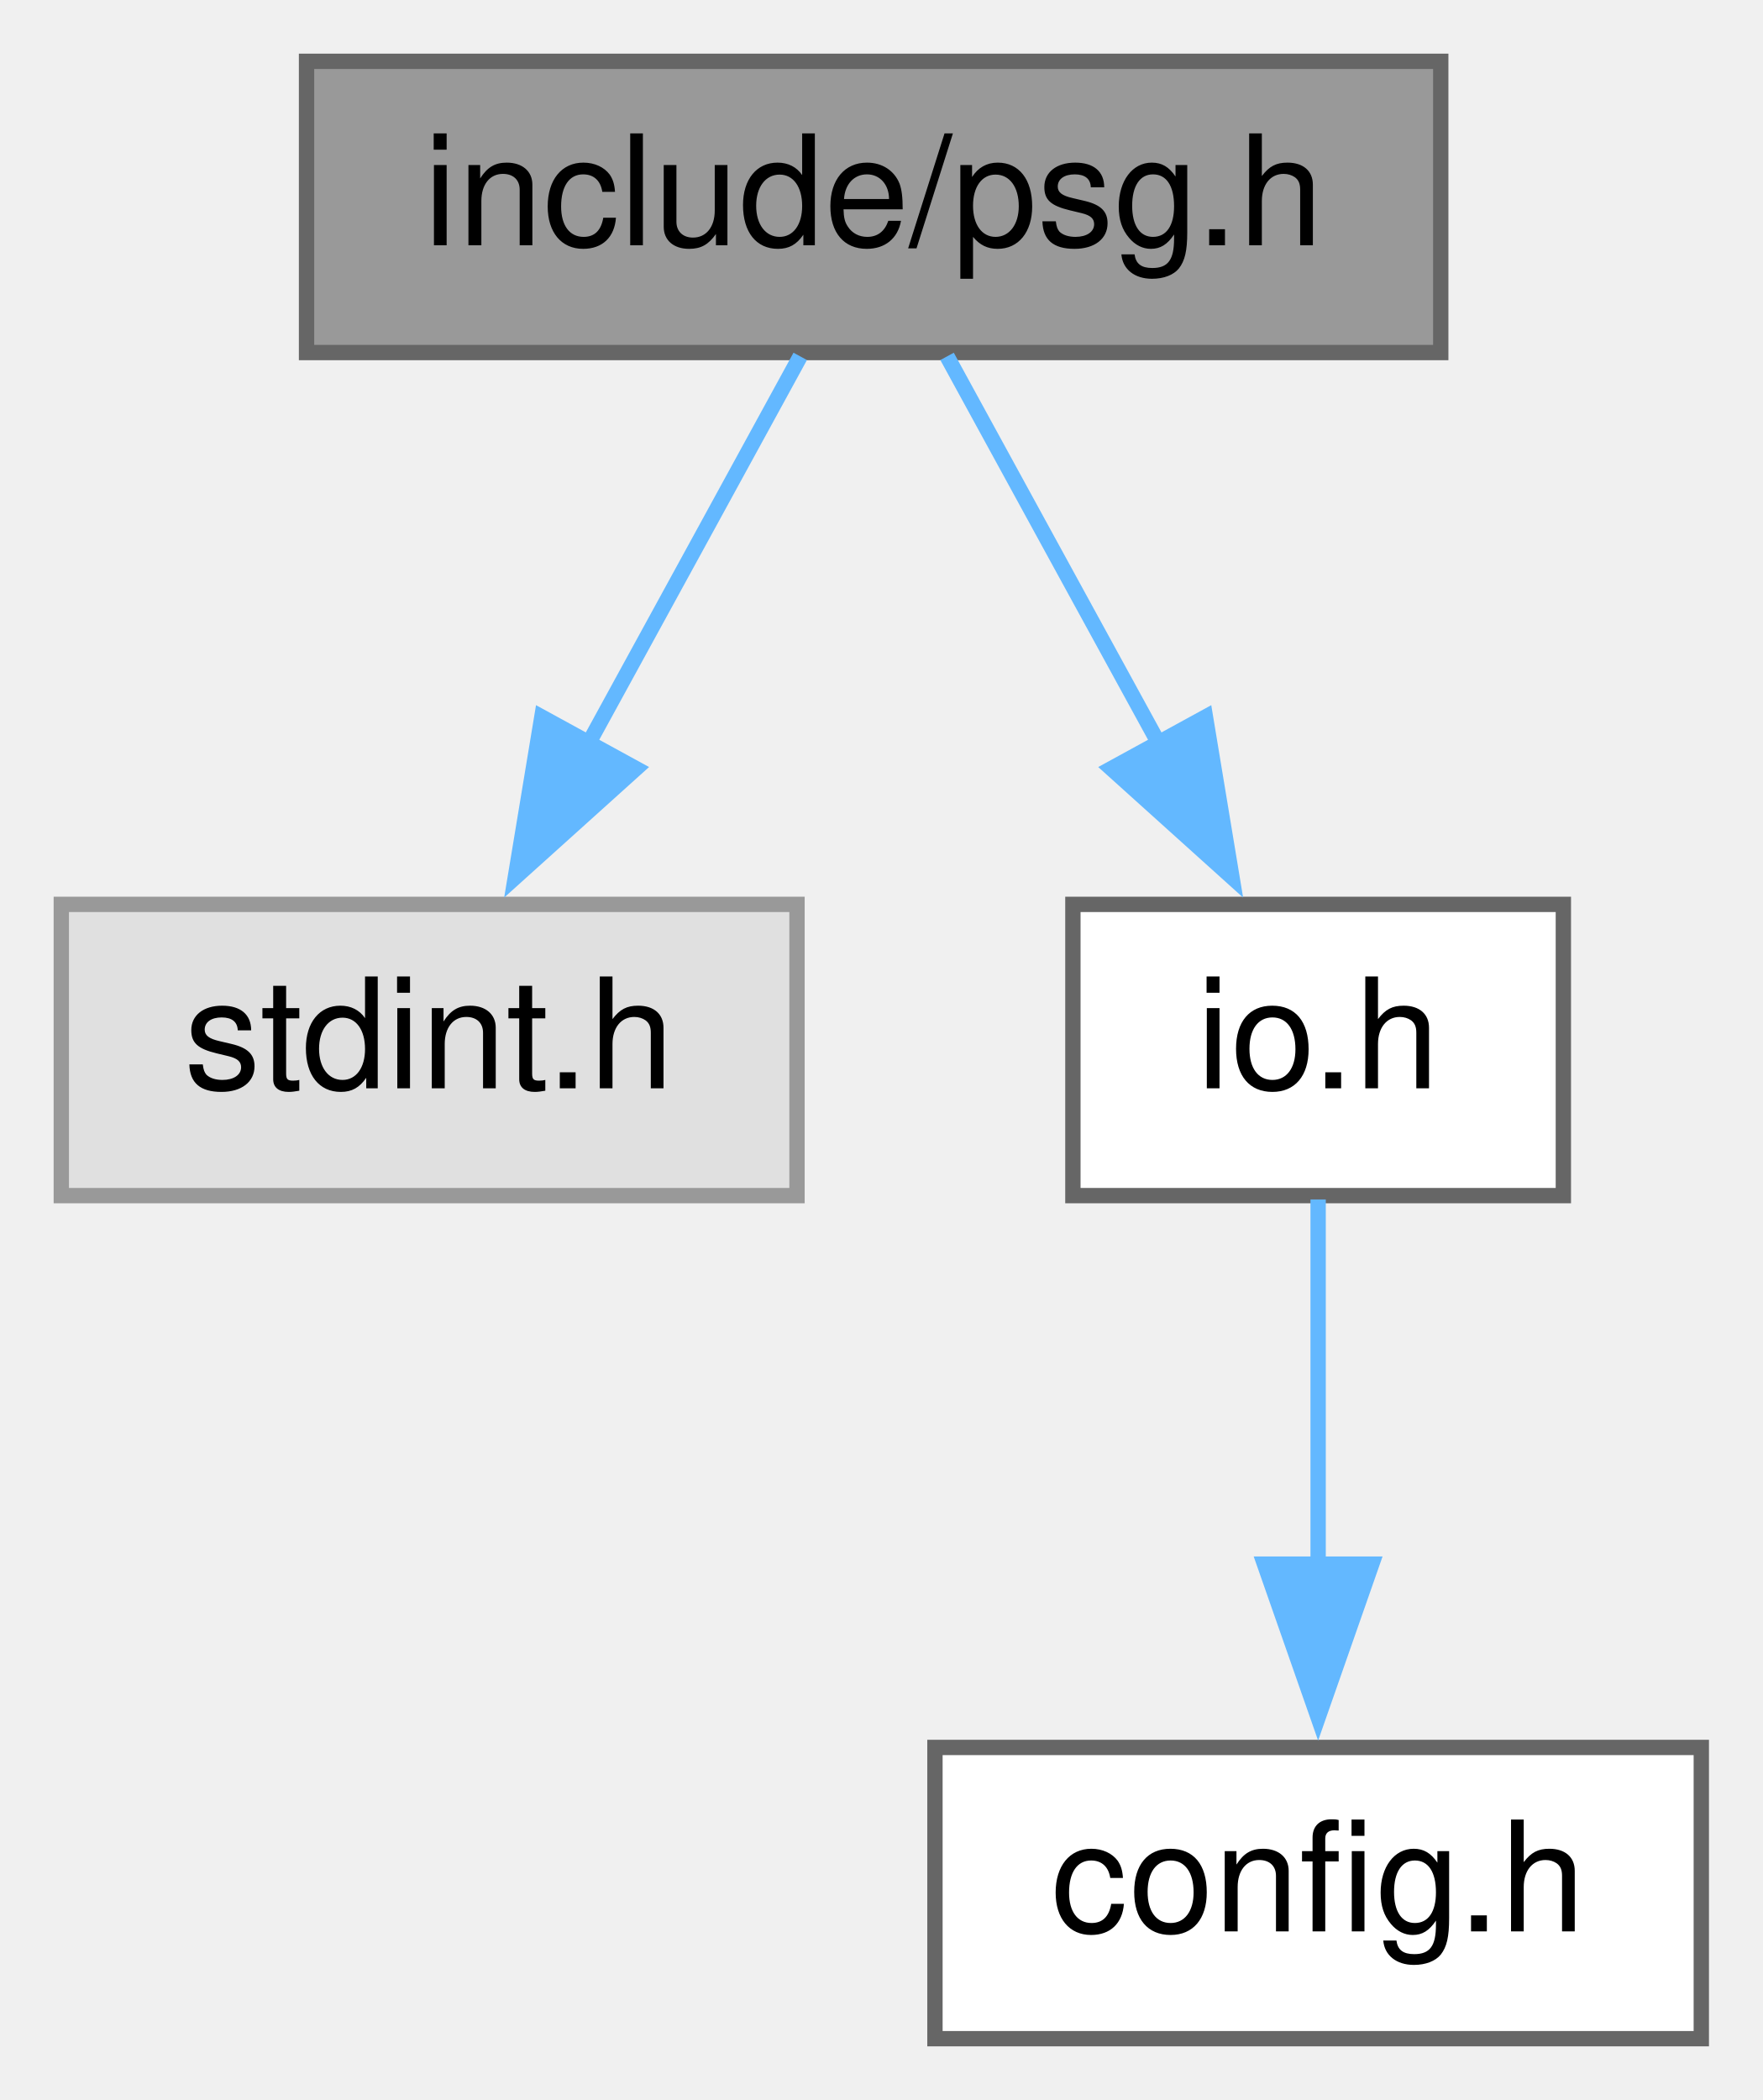
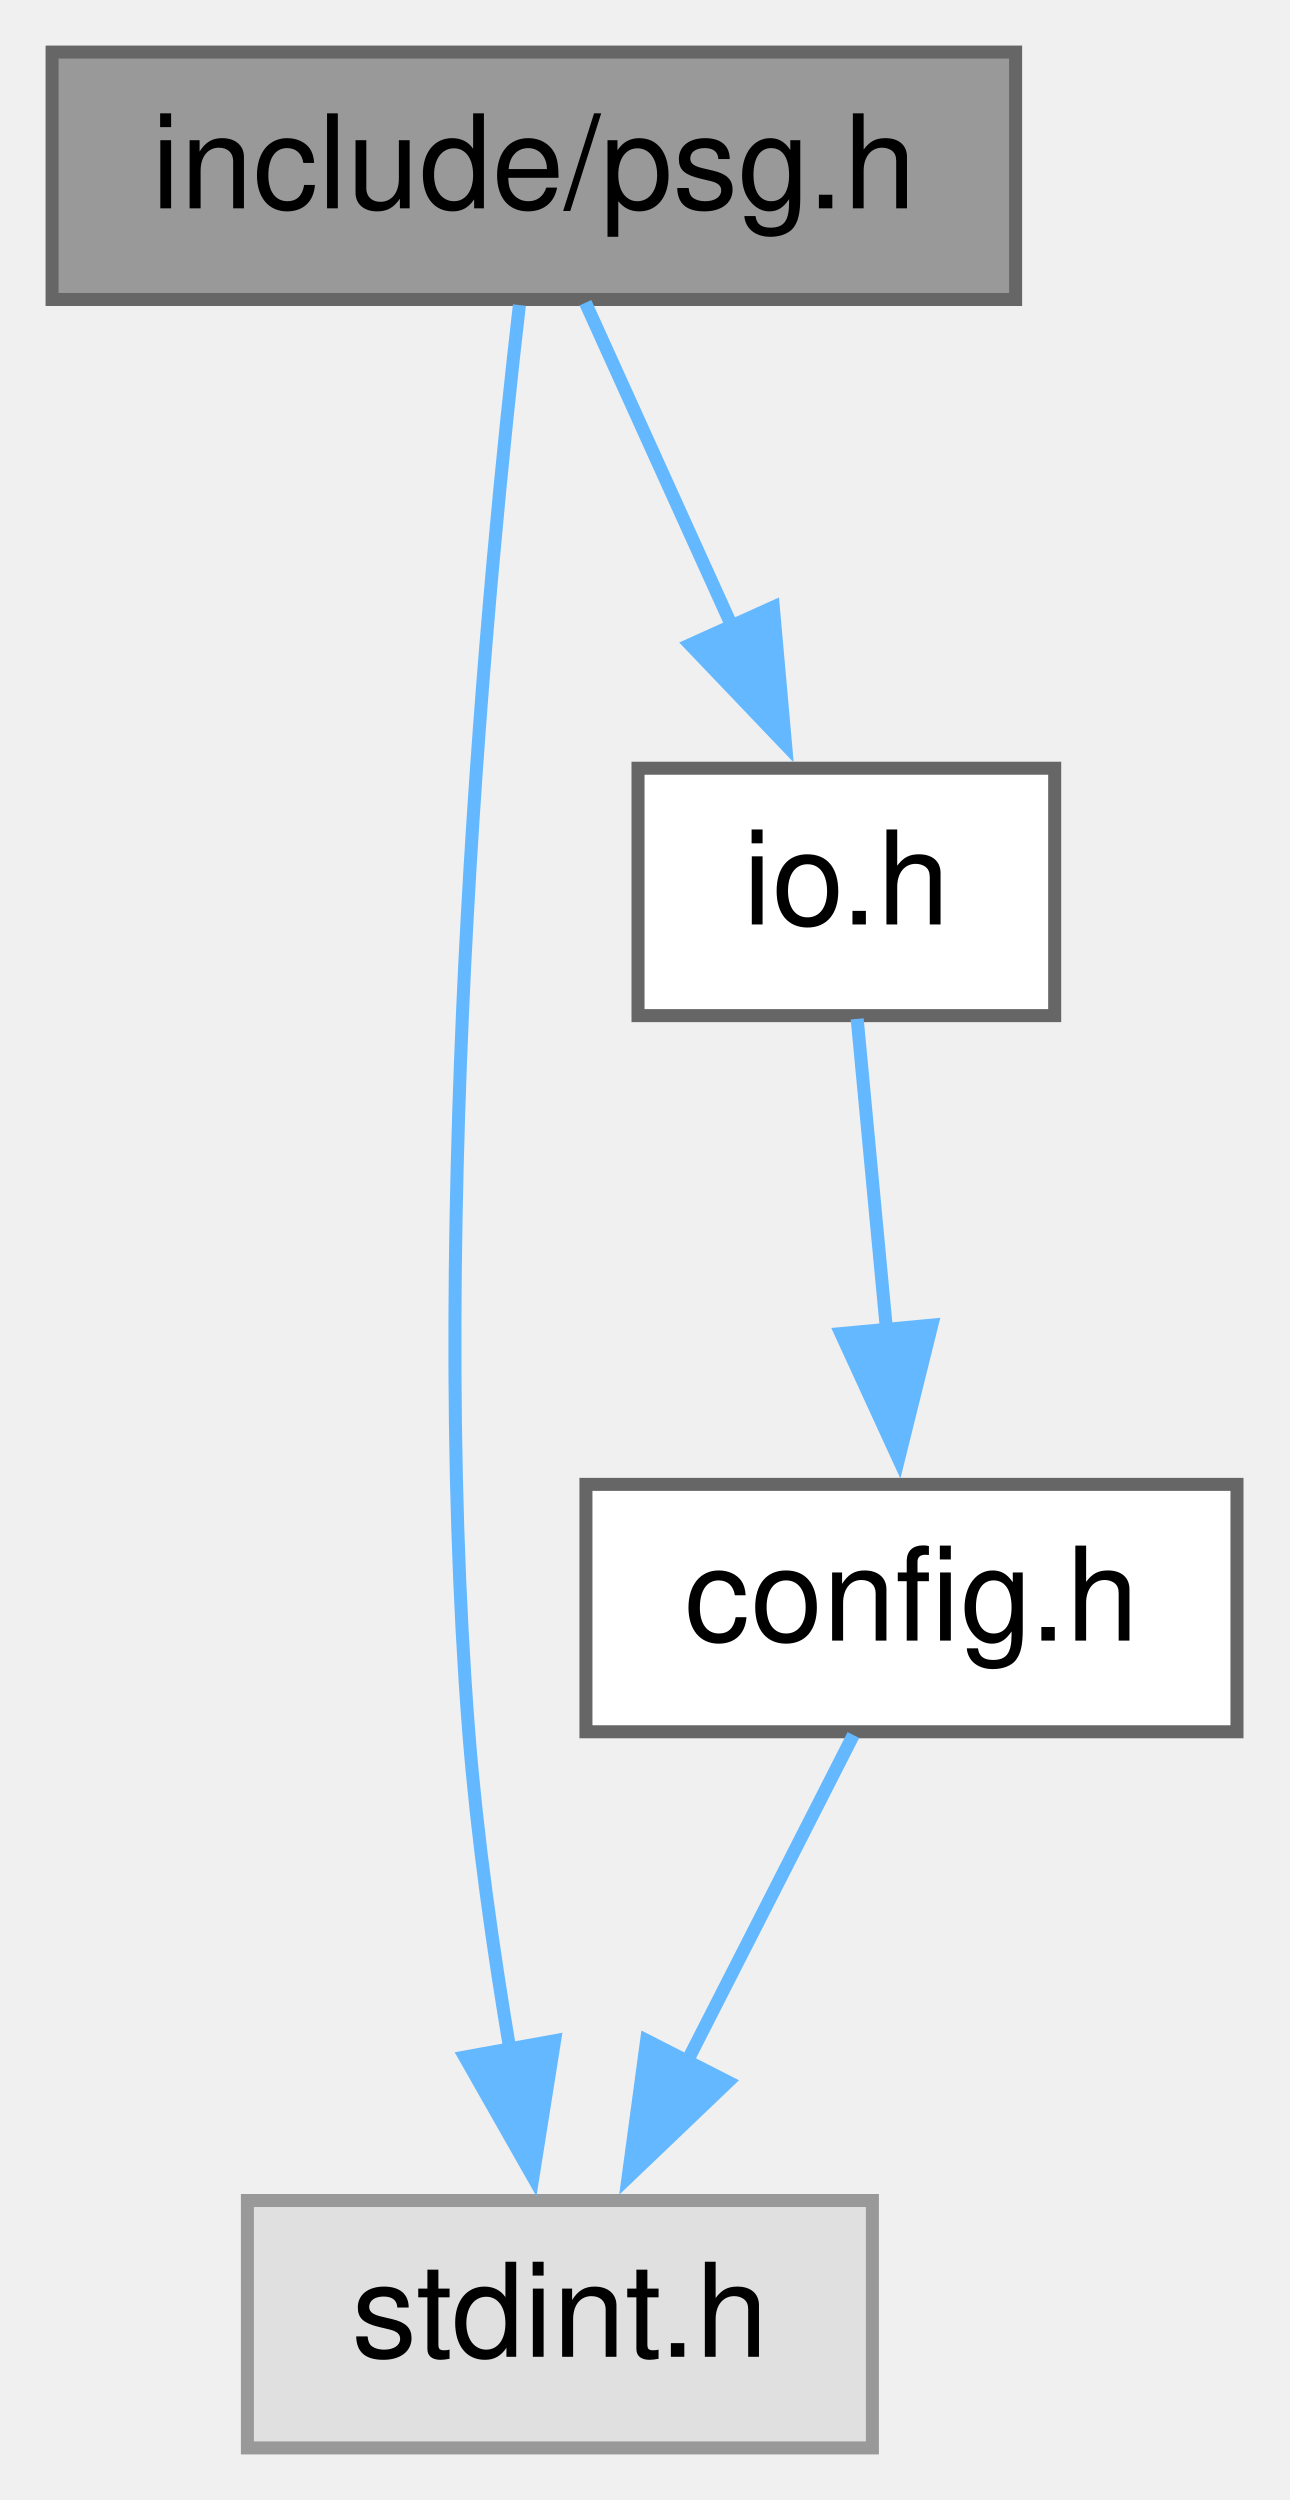
- <svg xmlns="http://www.w3.org/2000/svg" xmlns:xlink="http://www.w3.org/1999/xlink" width="115pt" height="137pt" viewBox="0.00 0.00 115.00 137.00">
-   <g id="graph0" class="graph" transform="scale(1 1) rotate(0) translate(4 133)">
+ <svg xmlns="http://www.w3.org/2000/svg" xmlns:xlink="http://www.w3.org/1999/xlink" width="99pt" height="192pt" viewBox="0.00 0.00 99.00 192.00">
+   <g id="graph0" class="graph" transform="scale(1 1) rotate(0) translate(4 188)">
    <g id="node1" class="node">
      <g id="a_node1">
        <a xlink:title="Device interface for PSG (AY-3-8910) an internal sound chip.">
-           <polygon fill="#999999" stroke="#666666" points="90,-129 16,-129 16,-110 90,-110 90,-129" />
-           <text text-anchor="middle" x="53" y="-117" font-family="Helvetica,sans-Serif" font-size="10.00">include/psg.h</text>
+           <polygon fill="#999999" stroke="#666666" points="74,-184 0,-184 0,-165 74,-165 74,-184" />
+           <text text-anchor="middle" x="37" y="-172" font-family="Helvetica,sans-Serif" font-size="10.00">include/psg.h</text>
        </a>
      </g>
    </g>
    <g id="node2" class="node">
      <g id="a_node2">
        <a xlink:title=" ">
-           <polygon fill="#e0e0e0" stroke="#999999" points="48,-74 0,-74 0,-55 48,-55 48,-74" />
-           <text text-anchor="middle" x="24" y="-62" font-family="Helvetica,sans-Serif" font-size="10.00">stdint.h</text>
+           <polygon fill="#e0e0e0" stroke="#999999" points="63,-19 15,-19 15,0 63,0 63,-19" />
+           <text text-anchor="middle" x="39" y="-7" font-family="Helvetica,sans-Serif" font-size="10.00">stdint.h</text>
        </a>
      </g>
    </g>
    <g id="edge1" class="edge">
-       <path fill="none" stroke="#63b8ff" d="M48.21,-109.75C44.46,-102.88 39.09,-93.08 34.37,-84.45" />
-       <polygon fill="#63b8ff" stroke="#63b8ff" points="37.49,-82.86 29.62,-75.77 31.35,-86.22 37.49,-82.86" />
+       <path fill="none" stroke="#63b8ff" d="M35.89,-164.57C33.6,-144.8 28.81,-95.85 32,-55 32.63,-46.91 33.9,-38.07 35.19,-30.41" />
+       <polygon fill="#63b8ff" stroke="#63b8ff" points="38.59,-31.27 36.93,-20.81 31.7,-30.02 38.59,-31.27" />
    </g>
    <g id="node3" class="node">
      <g id="a_node3">
        <a xlink:href="io_8h.html" target="_top" xlink:title="Definition of I/O ports.">
-           <polygon fill="white" stroke="#666666" points="98,-74 66,-74 66,-55 98,-55 98,-74" />
-           <text text-anchor="middle" x="82" y="-62" font-family="Helvetica,sans-Serif" font-size="10.00">io.h</text>
+           <polygon fill="white" stroke="#666666" points="77,-129 45,-129 45,-110 77,-110 77,-129" />
+           <text text-anchor="middle" x="61" y="-117" font-family="Helvetica,sans-Serif" font-size="10.00">io.h</text>
        </a>
      </g>
    </g>
    <g id="edge2" class="edge">
-       <path fill="none" stroke="#63b8ff" d="M57.79,-109.75C61.54,-102.88 66.91,-93.08 71.63,-84.45" />
-       <polygon fill="#63b8ff" stroke="#63b8ff" points="74.65,-86.22 76.38,-75.77 68.51,-82.86 74.65,-86.22" />
+       <path fill="none" stroke="#63b8ff" d="M40.96,-164.75C44.04,-157.96 48.41,-148.3 52.29,-139.73" />
+       <polygon fill="#63b8ff" stroke="#63b8ff" points="55.39,-141.37 56.33,-130.82 49.01,-138.49 55.39,-141.37" />
    </g>
    <g id="node4" class="node">
      <g id="a_node4">
        <a xlink:href="config_8h.html" target="_top" xlink:title="Hack for C Compiler portability.">
-           <polygon fill="white" stroke="#666666" points="107,-19 57,-19 57,0 107,0 107,-19" />
-           <text text-anchor="middle" x="82" y="-7" font-family="Helvetica,sans-Serif" font-size="10.00">config.h</text>
+           <polygon fill="white" stroke="#666666" points="91,-74 41,-74 41,-55 91,-55 91,-74" />
+           <text text-anchor="middle" x="66" y="-62" font-family="Helvetica,sans-Serif" font-size="10.00">config.h</text>
        </a>
      </g>
    </g>
    <g id="edge3" class="edge">
-       <path fill="none" stroke="#63b8ff" d="M82,-54.75C82,-48.27 82,-39.16 82,-30.9" />
-       <polygon fill="#63b8ff" stroke="#63b8ff" points="85.5,-30.96 82,-20.96 78.5,-30.96 85.5,-30.96" />
+       <path fill="none" stroke="#63b8ff" d="M61.83,-109.75C62.44,-103.27 63.3,-94.16 64.08,-85.9" />
+       <polygon fill="#63b8ff" stroke="#63b8ff" points="67.56,-86.23 65.01,-75.95 60.59,-85.58 67.56,-86.23" />
+     </g>
+     <g id="edge4" class="edge">
+       <path fill="none" stroke="#63b8ff" d="M61.54,-54.75C58.05,-47.88 53.05,-38.08 48.65,-29.45" />
+       <polygon fill="#63b8ff" stroke="#63b8ff" points="51.9,-28.11 44.24,-20.79 45.66,-31.29 51.9,-28.11" />
    </g>
  </g>
</svg>
